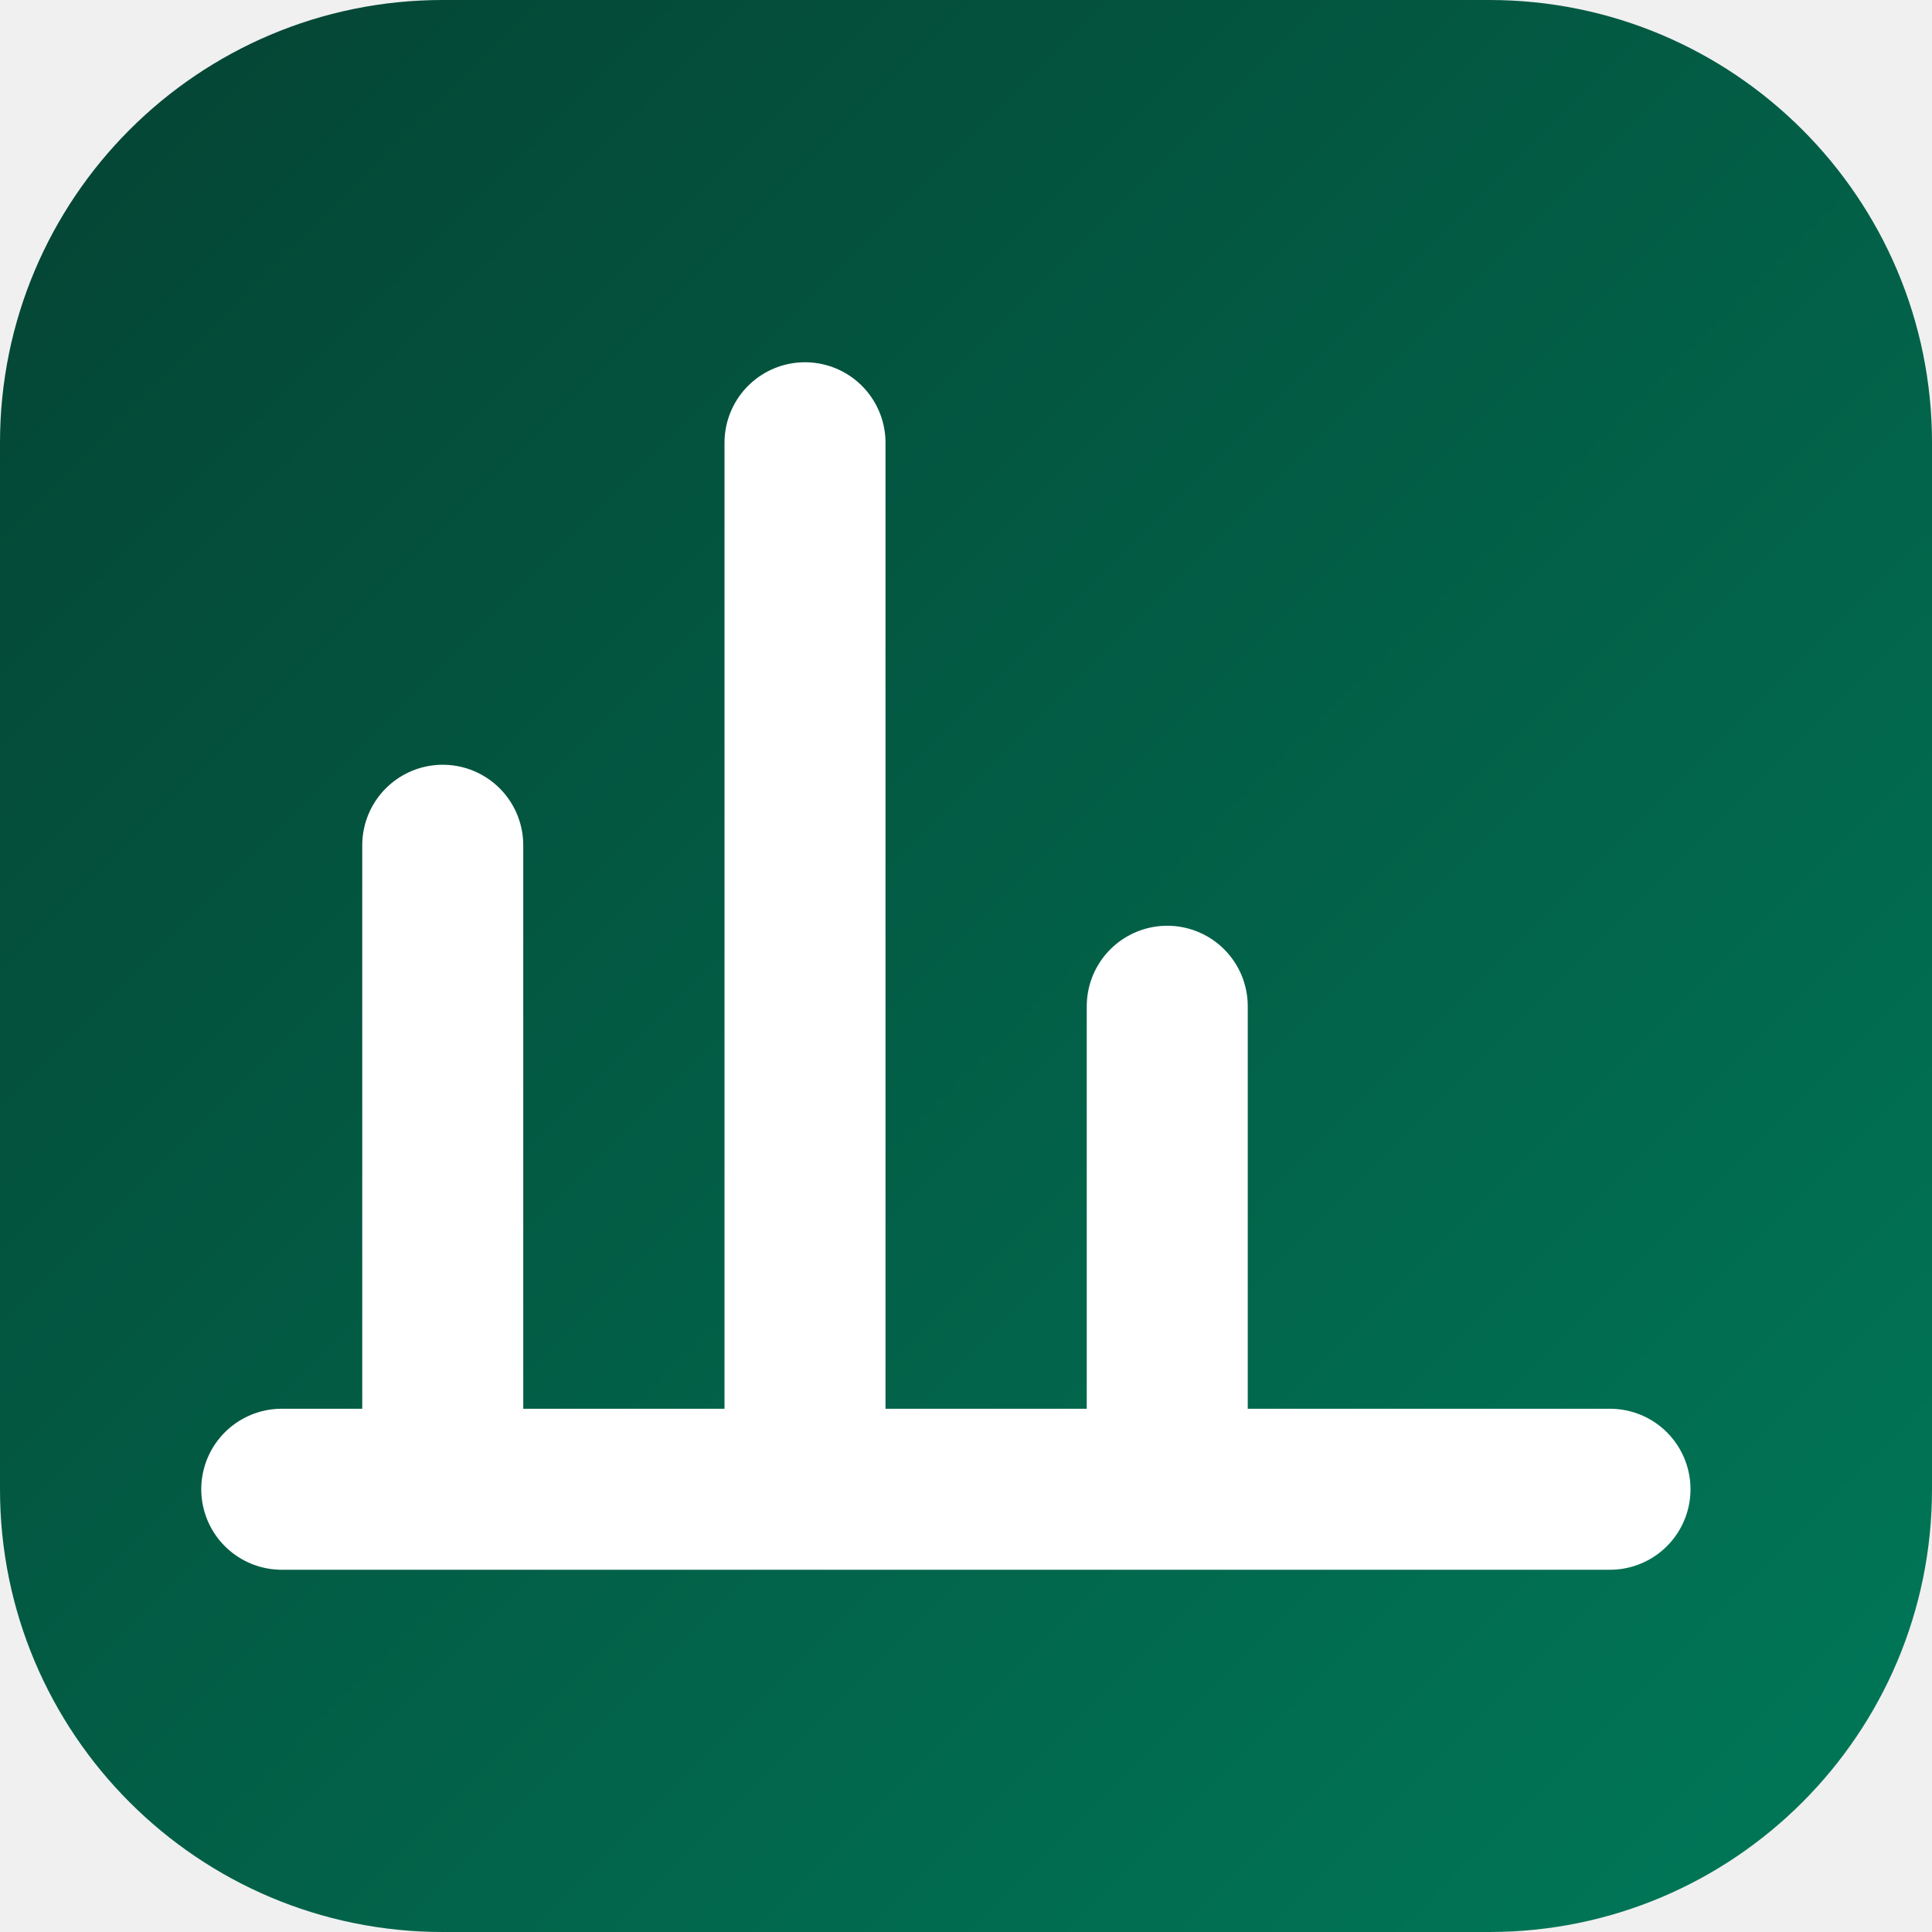
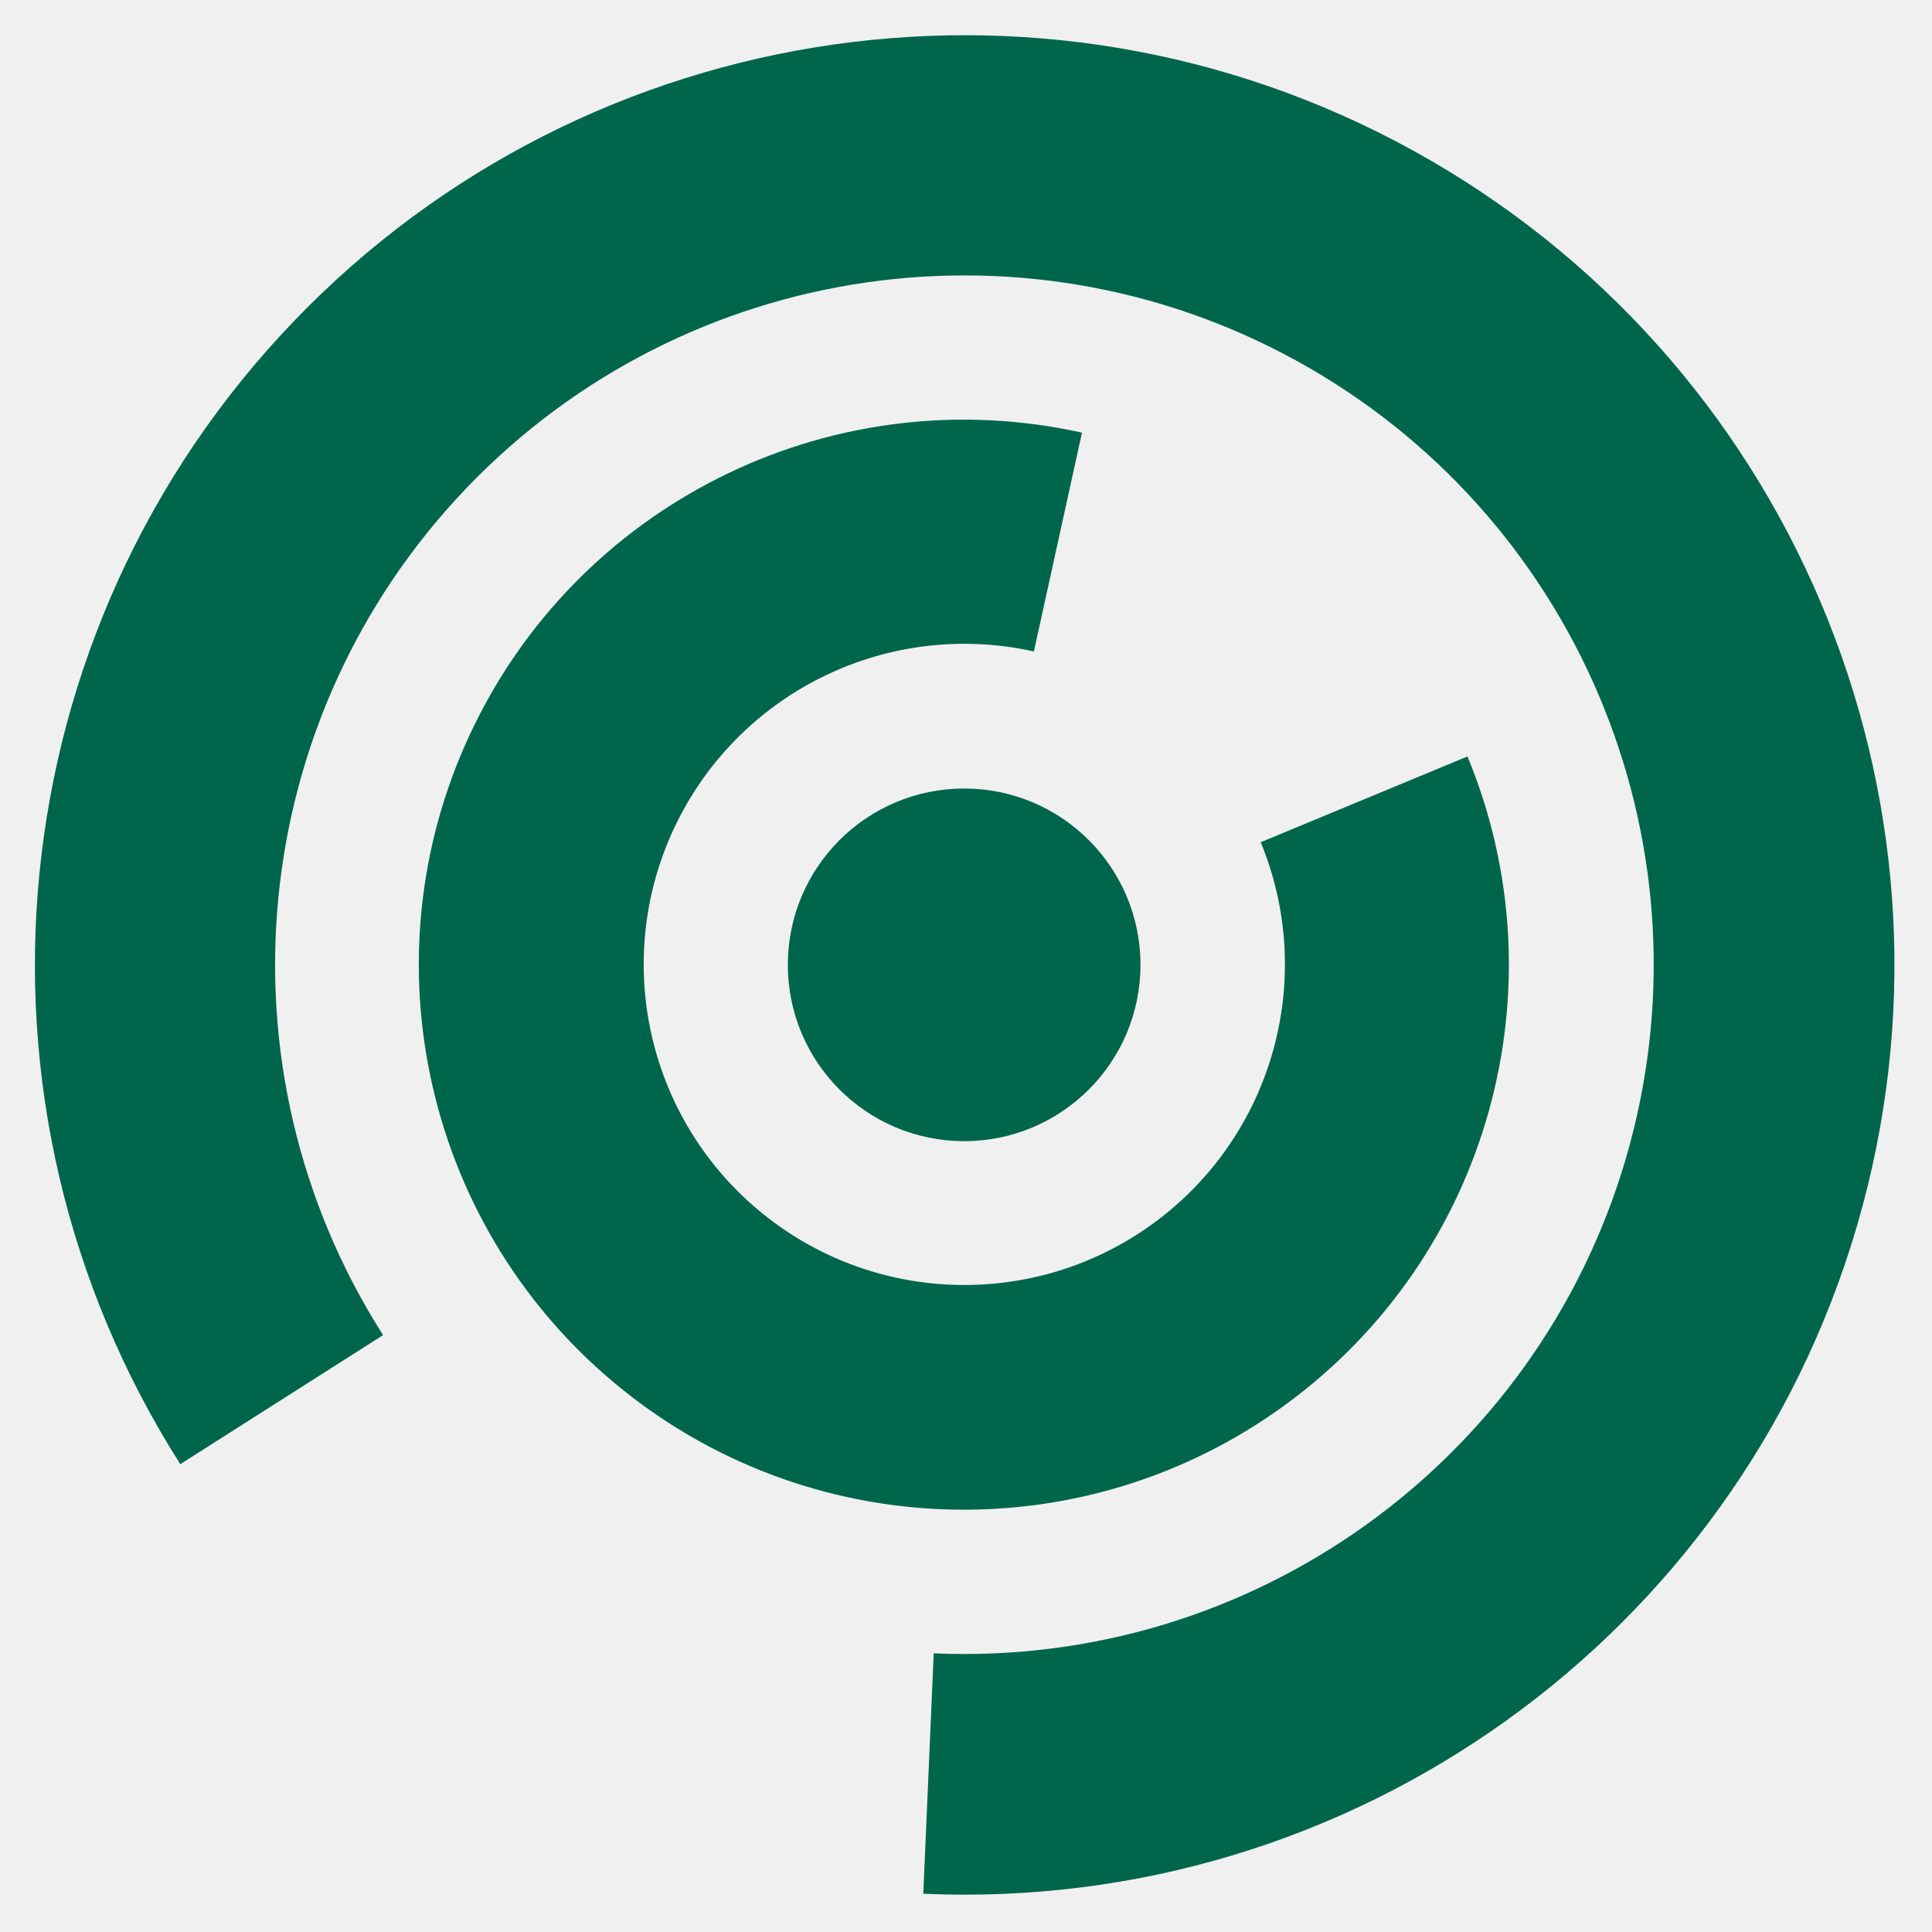
- <svg xmlns="http://www.w3.org/2000/svg" viewBox="0 0 48 48">
-   <defs>
-     <linearGradient id="g" x1="0" y1="0" x2="48" y2="48" gradientUnits="userSpaceOnUse">
-       <stop offset="0" stop-color="#054333" />
-       <stop offset="1" stop-color="#007959" />
-     </linearGradient>
-   </defs>
-   <rect width="48" height="48" rx="11" fill="url(#g)" />
-   <path d="M11 37V21M20 37V11M29 37V25M40 37H7" stroke="#ffffff" stroke-width="4" stroke-linecap="round" fill="none" />
+ <svg xmlns="http://www.w3.org/2000/svg" viewBox="0 0 256 256" width="256" height="256">
+   <g transform="translate(-8.18 -8.09) scale(1.062)">
+     <path fill="#00664B" d="M190.8 102 A68 68 0 1 1 142.7 61.6 L136.7 88.9 A40 40 0 1 0 165 112.7 Z M30.2 190.3 A116 116 0 1 1 122.9 243.9 L124.2 213.9 A86 86 0 1 0 55.5 174.2 Z" />
+     <circle cx="128" cy="128" r="22" fill="#00664B" />
+   </g>
</svg>
